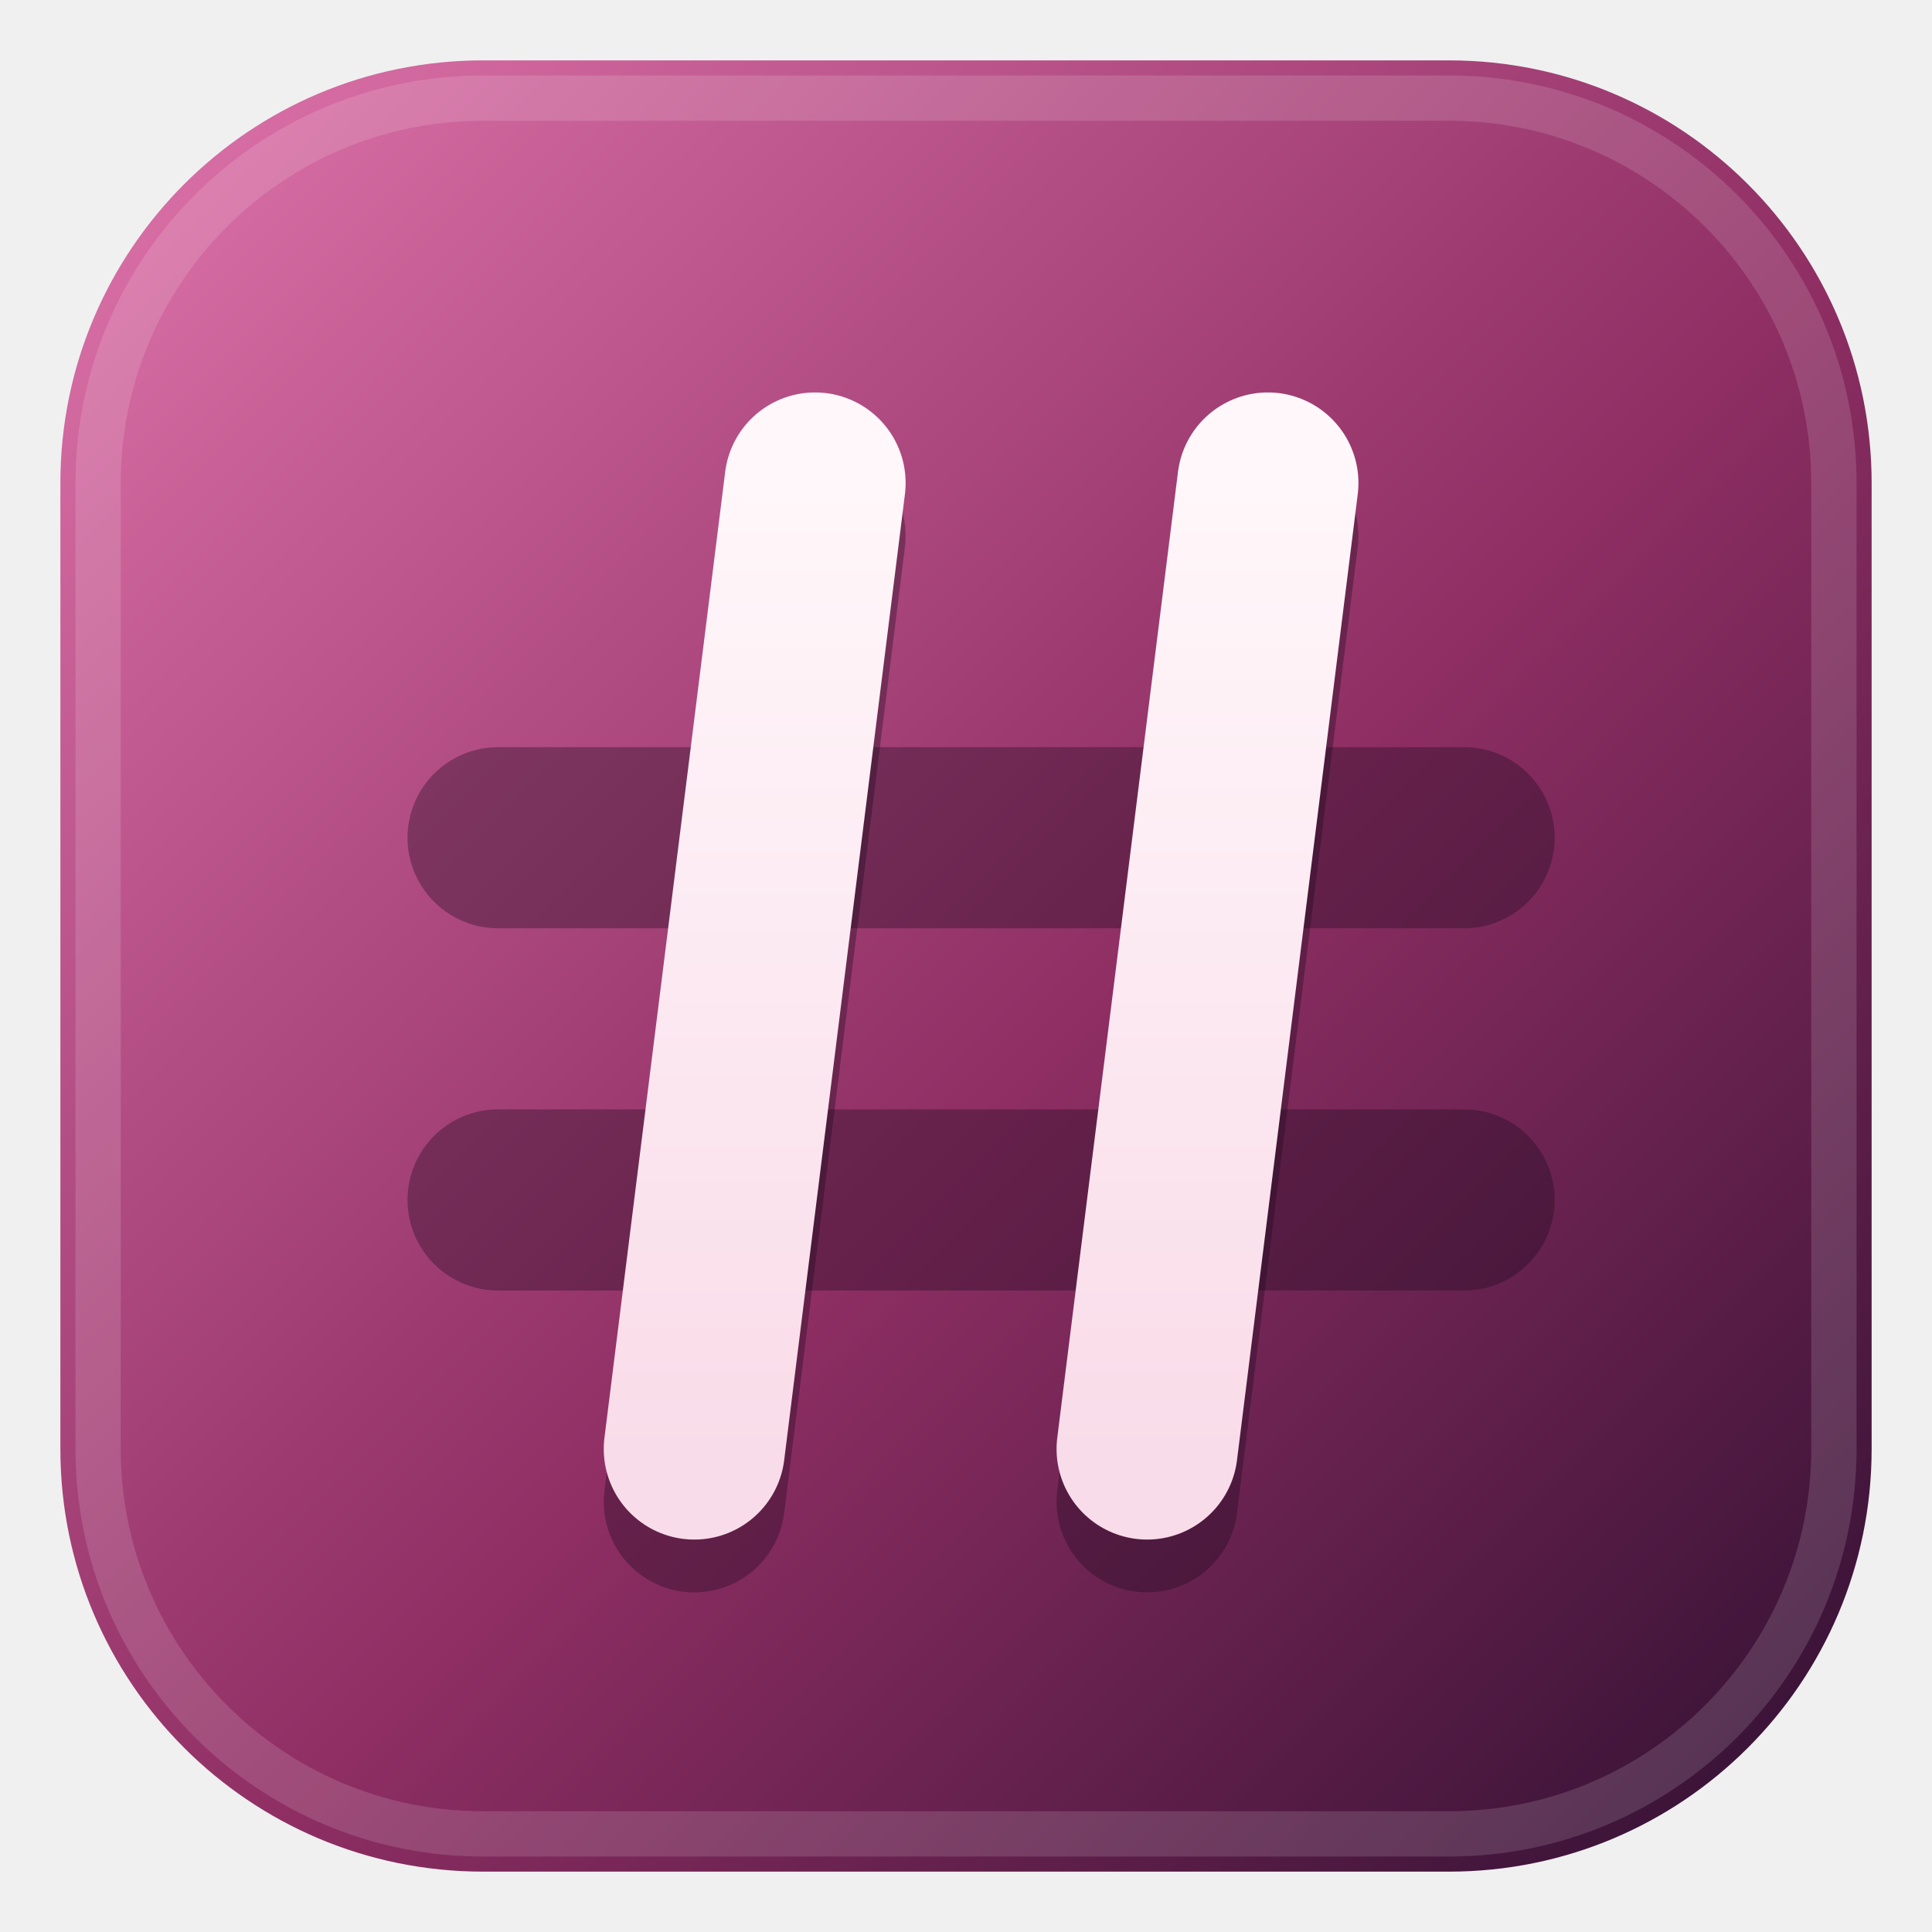
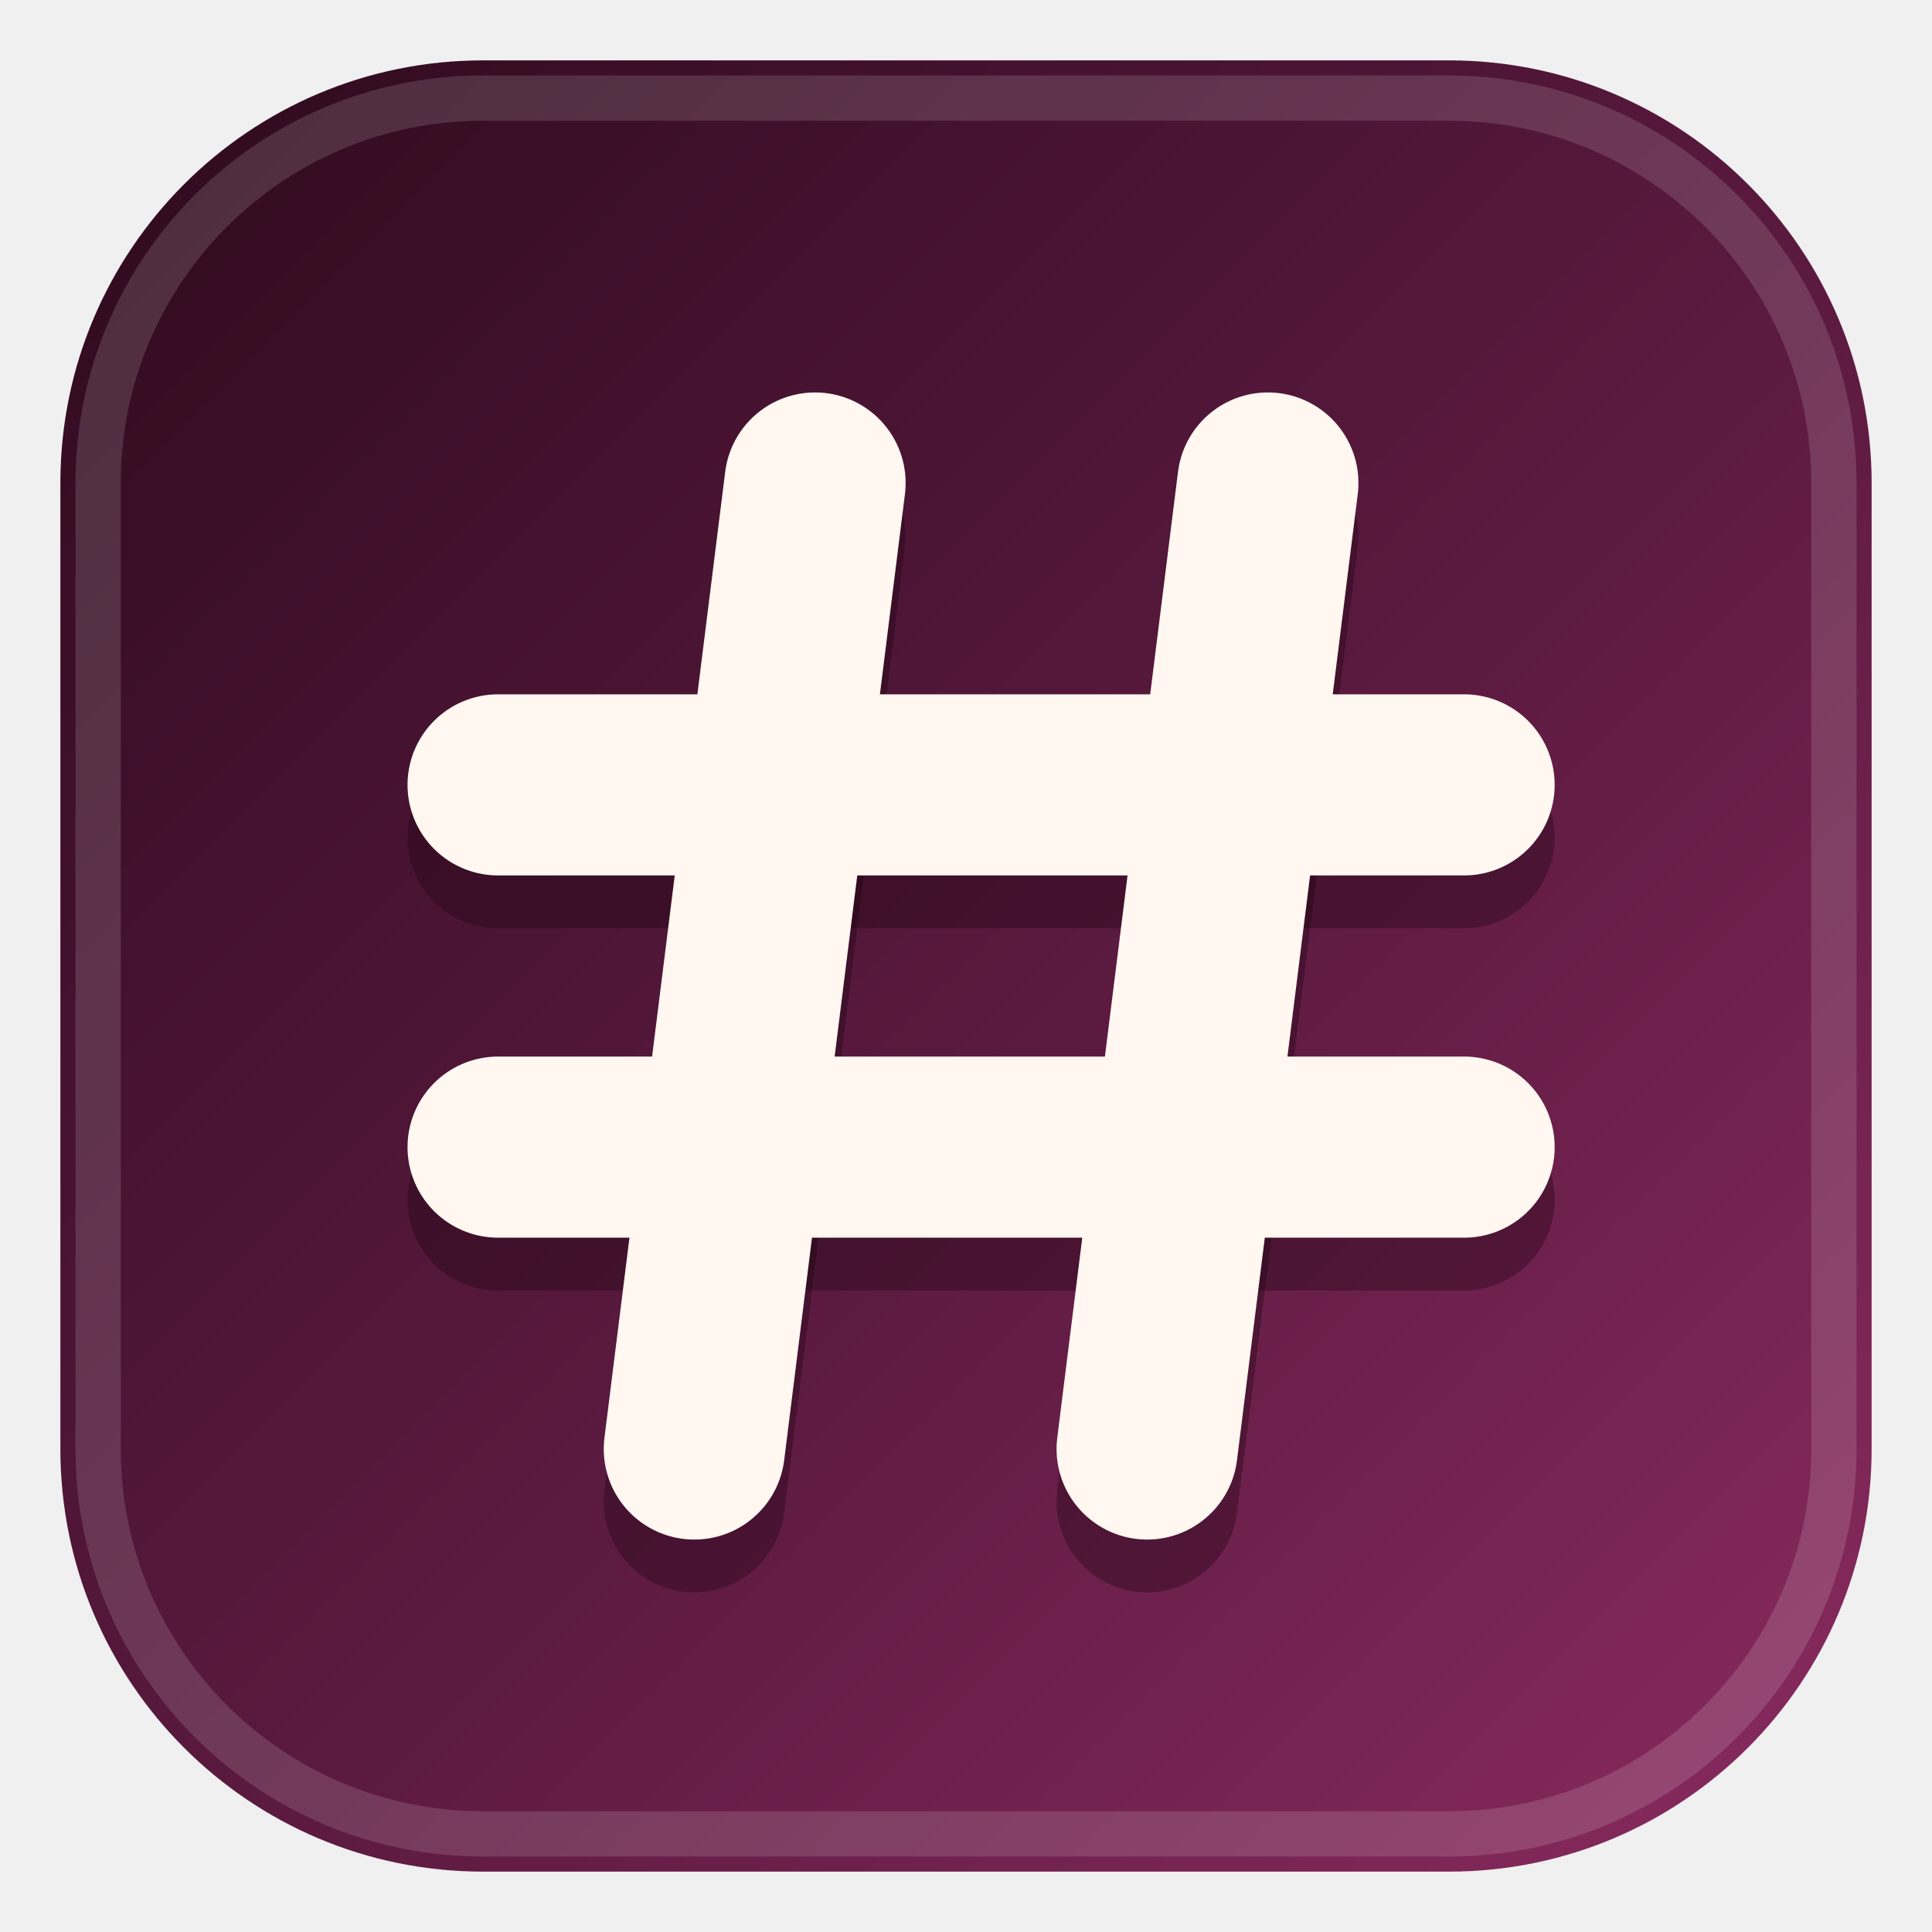
<svg xmlns="http://www.w3.org/2000/svg" width="128" height="128" viewBox="0 0 128 128">
  <defs>
    <linearGradient id="bg" x1="0" y1="0" x2="1" y2="1">
-       <stop offset="0" stop-color="#E075AC" />
-       <stop offset="0.55" stop-color="#8E2E63" />
-       <stop offset="1" stop-color="#2E0F31" />
-     </linearGradient>
-     <linearGradient id="hash" x1="0" y1="0" x2="0" y2="1">
-       <stop offset="0" stop-color="#FFF7FA" />
-       <stop offset="1" stop-color="#F9DCE9" />
+       <stop offset="0" stop-color="#2D0A1D" />
+       <stop offset="0.55" stop-color="#5C1A40" />
+       <stop offset="1" stop-color="#8A2B5F" />
    </linearGradient>
  </defs>
  <rect x="4" y="4" width="120" height="120" rx="28" fill="url(#bg)" />
  <rect x="6.5" y="6.5" width="115" height="115" rx="25.5" fill="none" stroke="#FFFFFF" stroke-opacity="0.14" stroke-width="3" />
-   <g transform="translate(0 3.5)" stroke="#1B0A1E" stroke-opacity="0.35" stroke-width="12" stroke-linecap="round" fill="none">
+   <g transform="translate(0 3.5)" stroke="#1A0511" stroke-opacity="0.35" stroke-width="12" stroke-linecap="round" fill="none">
    <path d="M54 32 L46 96" />
    <path d="M84 32 L76 96" />
    <path d="M33 52 L97 52" />
    <path d="M33 76 L97 76" />
  </g>
-   <g stroke="url(#hash)" stroke-width="12" stroke-linecap="round" fill="none">
+   <g stroke="#FFF7F0" stroke-width="12" stroke-linecap="round" fill="none">
    <path d="M54 32 L46 96" />
    <path d="M84 32 L76 96" />
    <path d="M33 52 L97 52" />
    <path d="M33 76 L97 76" />
  </g>
</svg>
